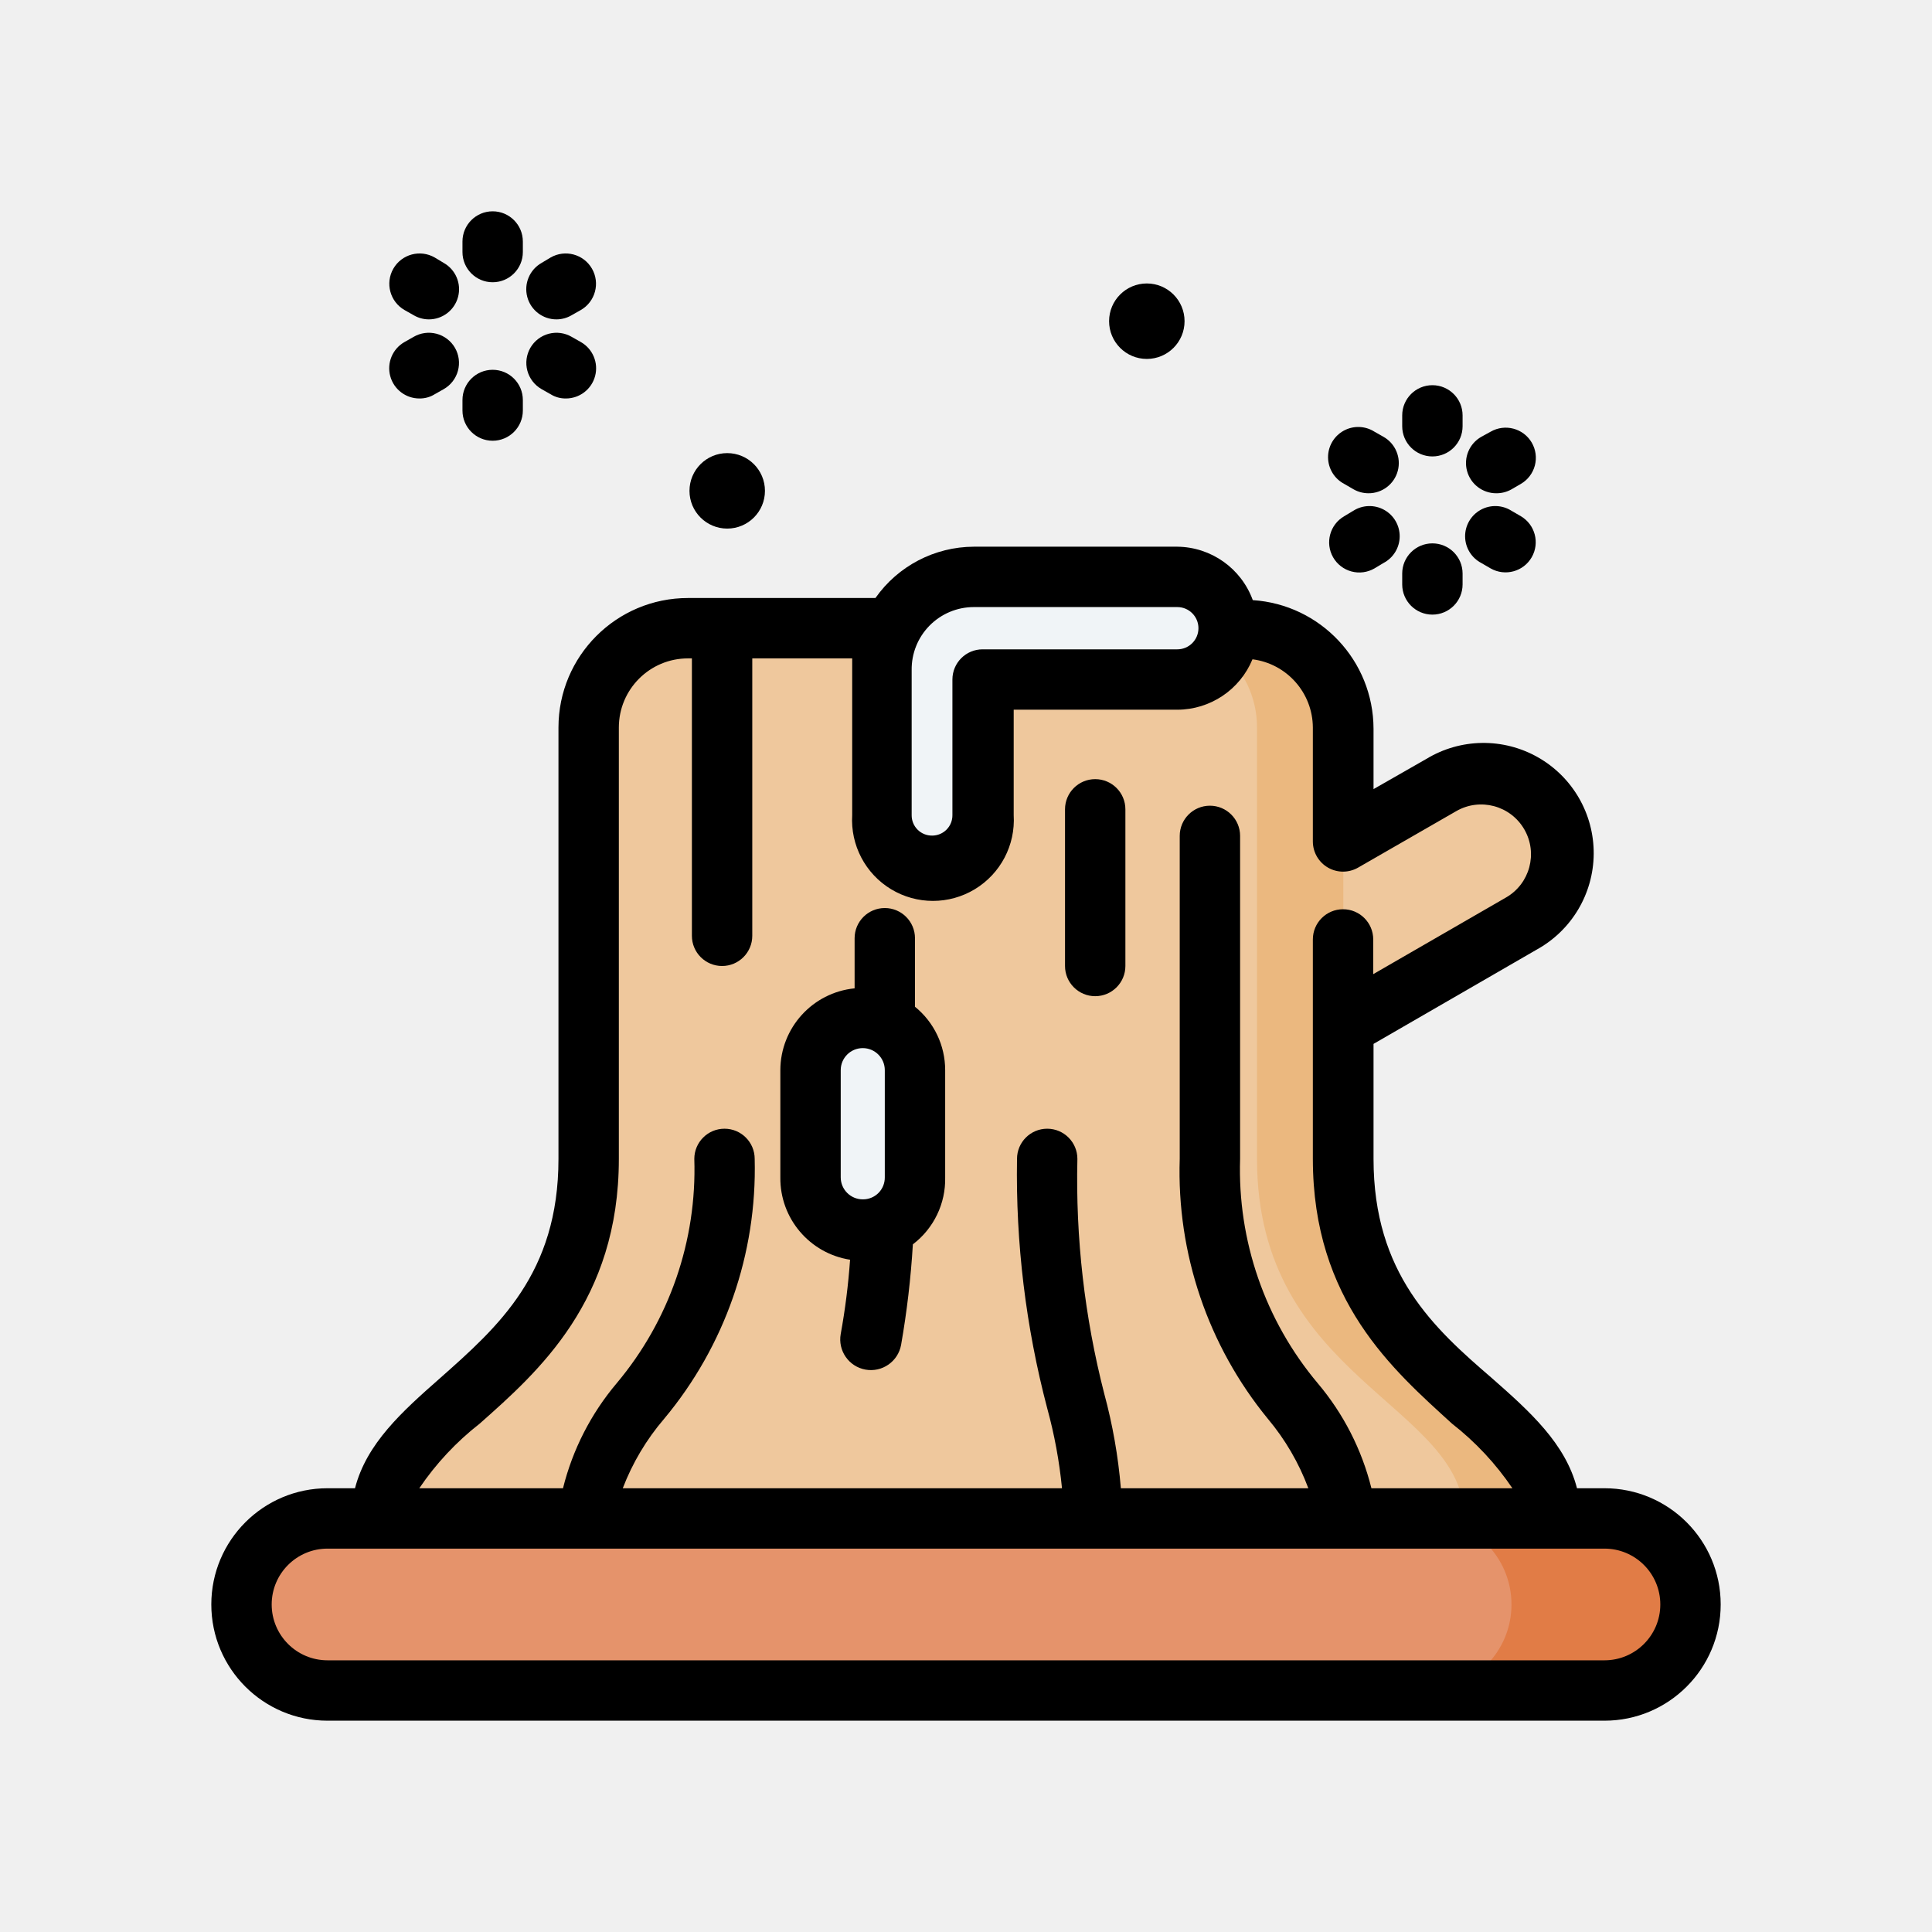
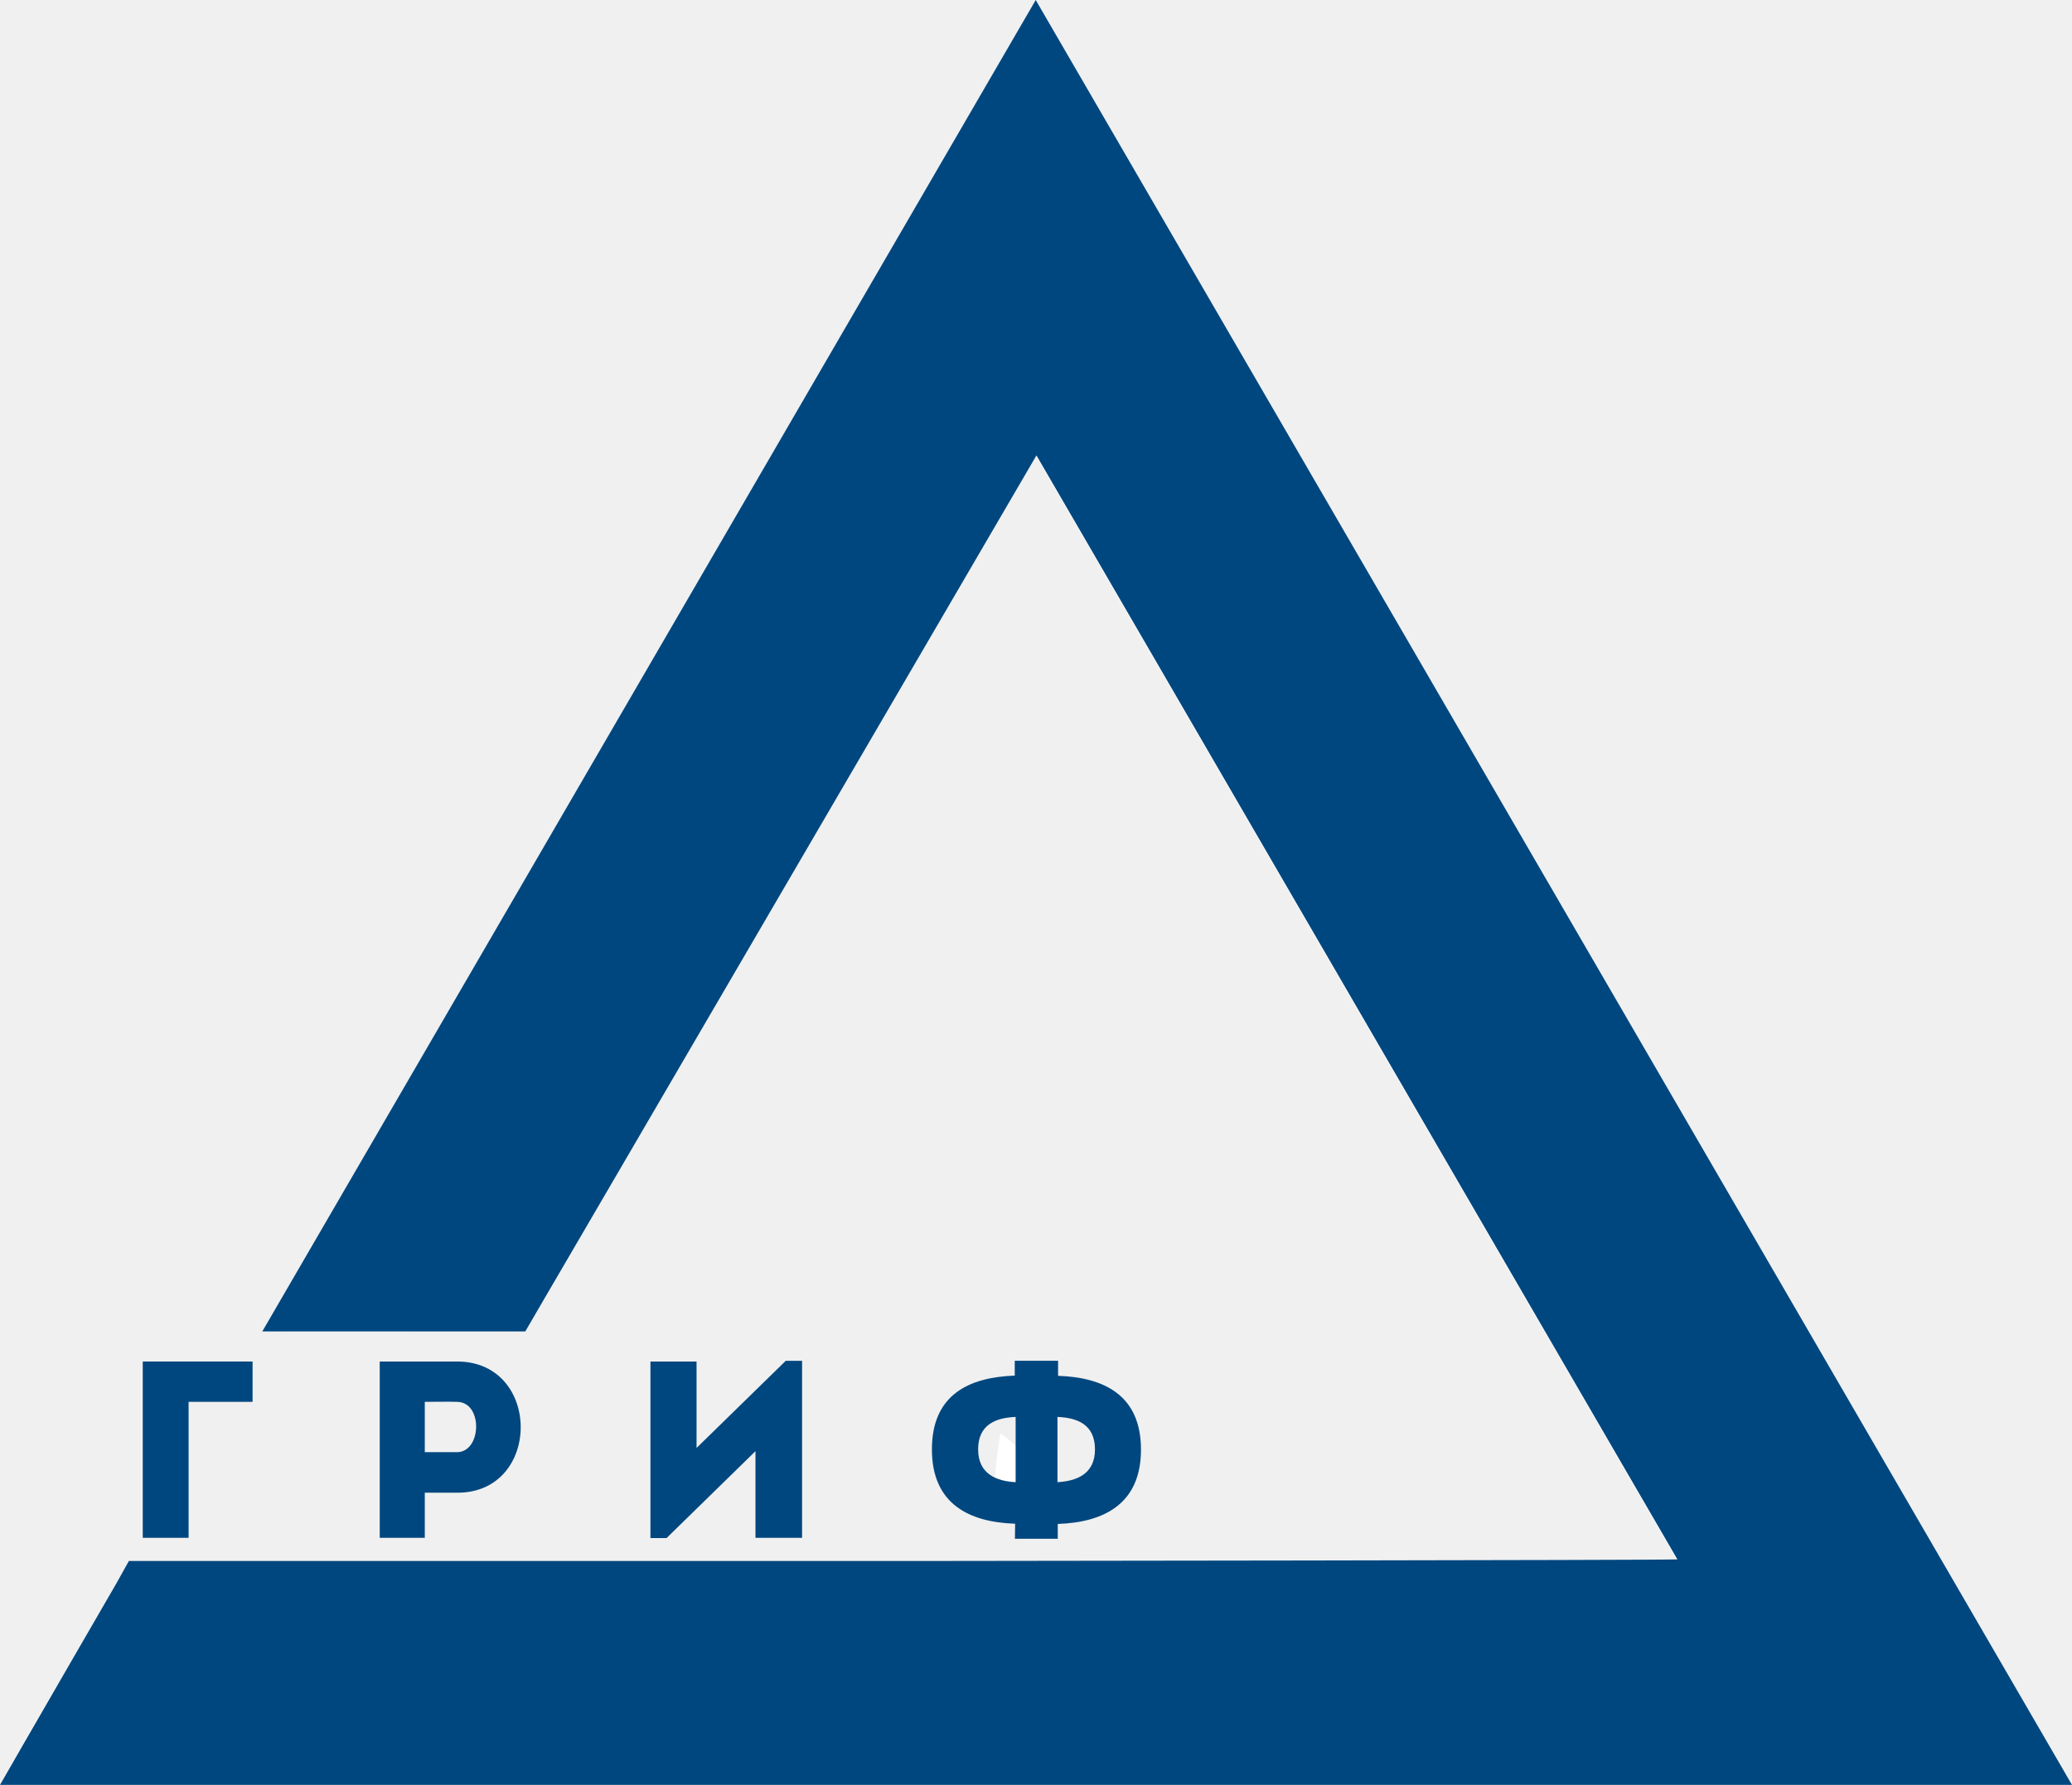
- <svg xmlns="http://www.w3.org/2000/svg" width="800px" height="800px" viewBox="0 0 64 64">
+ <svg xmlns="http://www.w3.org/2000/svg" viewBox="0 0 373.44 321.74">
  <defs>
-     <style>.cls-1{fill:#efc89d;}.cls-2{fill:#e5936b;}.cls-3{fill:#ebb87f;}.cls-4{fill:#f0f4f7;}.cls-5{fill:#e17c46;}</style>
+     <style>.a{fill:#fff;}.b{fill:#00477f;}</style>
  </defs>
-   <g id="Stump">
-     <path class="cls-1" d="M29.2,20.81H22.79A3.28,3.28,0,0,0,19.5,24.1V38.39c0,7.31-6.88,8.12-6.88,11.91l19.71,2.3,19.05-2.3c0-3.79-6.88-4.6-6.88-11.91V34l5.9-3.4A2.65,2.65,0,0,0,47.75,26L44.5,27.88V24.1a3.28,3.28,0,0,0-3.29-3.29h-12Z" id="rect274422-7" />
-     <path class="cls-2" d="M10.85,50.3h42.3a2.85,2.85,0,0,1,0,5.7H10.85a2.85,2.85,0,0,1,0-5.7Z" id="rect273979-7" />
-     <path class="cls-3" d="M44.5,27.88V24.1a3.28,3.28,0,0,0-3.29-3.29H38.35a3.28,3.28,0,0,1,3.29,3.29V38.39c0,7.31,6.87,8.12,6.87,11.91h2.87c0-3.79-6.88-4.6-6.88-11.91V27.88Z" id="path350153" />
-     <path class="cls-4" d="M32.26,19.11a3.06,3.06,0,0,0-3.06,3.06V27a1.68,1.68,0,1,0,3.35,0V22.51H39a1.7,1.7,0,1,0,0-3.4Z" id="rect285373-7" />
-     <path class="cls-4" d="M28.58,33.71a1.73,1.73,0,0,1,1.73,1.74V39a1.73,1.73,0,0,1-3.46,0V35.45A1.73,1.73,0,0,1,28.58,33.71Z" id="rect287237-2" />
-     <path class="cls-5" d="M47.22,50.3a2.85,2.85,0,0,1,0,5.7h5.93a2.85,2.85,0,0,0,0-5.7Z" id="path356955" />
-     <path d="M49.07,18.65l.31.18a1,1,0,0,0,1.36-.37,1,1,0,0,0-.36-1.36l-.31-.18a1,1,0,1,0-1,1.73Z" />
-     <path d="M45.83,14.47l-.3-.17a1,1,0,1,0-1,1.73l.31.18a1,1,0,0,0,.49.13,1,1,0,0,0,.5-1.87Z" />
-     <path d="M44.83,16.92l-.3.18a1,1,0,0,0-.37,1.36,1,1,0,0,0,1.37.37l.3-.18a1,1,0,1,0-1-1.73Z" />
-     <path d="M49.57,16.34a1,1,0,0,0,.5-.13l.31-.18a1,1,0,0,0,.36-1.37,1,1,0,0,0-1.36-.36l-.31.17a1,1,0,0,0,.5,1.87Z" />
-     <path d="M46.45,19.36a1,1,0,0,0,2,0V19a1,1,0,0,0-2,0Z" />
-     <path d="M47.45,15.12a1,1,0,0,0,1-1v-.36a1,1,0,1,0-2,0v.36A1,1,0,0,0,47.45,15.12Z" />
-     <path d="M17.94,12.89l.3.17a.93.93,0,0,0,.5.14,1,1,0,0,0,.5-1.87l-.3-.17a1,1,0,0,0-1.37.36A1,1,0,0,0,17.94,12.89Z" />
-     <path d="M14.7,8.71l-.3-.18a1,1,0,1,0-1,1.74l.3.17a1,1,0,0,0,.5.14,1,1,0,0,0,.5-1.87Z" />
-     <path d="M13.7,11.16l-.3.17a1,1,0,0,0,.5,1.87.93.93,0,0,0,.5-.14l.3-.17a1,1,0,0,0,.37-1.37A1,1,0,0,0,13.7,11.16Z" />
-     <path d="M18.44,10.58a1,1,0,0,0,.5-.14l.3-.17a1,1,0,0,0-1-1.74l-.3.18a1,1,0,0,0,.5,1.87Z" />
-     <path d="M15.32,13.6a1,1,0,1,0,2,0v-.35a1,1,0,0,0-2,0Z" />
-     <path d="M16.32,9.35a1,1,0,0,0,1-1V8a1,1,0,0,0-2,0v.35A1,1,0,0,0,16.32,9.35Z" />
-     <circle cx="37.99" cy="10.64" r="1.25" />
-     <circle cx="24.09" cy="16.26" r="1.25" />
-     <path d="M53.15,49.3h-.91c-.38-1.48-1.56-2.54-2.81-3.64C47.5,44,45.5,42.19,45.5,38.39V34.58l5.4-3.12a3.65,3.65,0,1,0-3.65-6.32l-1.75,1v-2a4.28,4.28,0,0,0-4-4.26A2.69,2.69,0,0,0,39,18.11H32.26A4,4,0,0,0,29,19.81H22.79A4.29,4.29,0,0,0,18.5,24.1V38.39c0,3.8-2,5.56-3.93,7.27-1.25,1.1-2.43,2.16-2.81,3.64h-.91a3.85,3.85,0,0,0,0,7.7h42.3a3.85,3.85,0,0,0,0-7.7ZM32.26,20.11H39a.7.7,0,0,1,0,1.4H32.55a1,1,0,0,0-1,1V27a.67.67,0,0,1-.67.68A.67.67,0,0,1,30.2,27v-4.8A2.06,2.06,0,0,1,32.26,20.11ZM15.89,47.16c1.94-1.72,4.61-4.07,4.61-8.77V24.1a2.29,2.29,0,0,1,2.29-2.29h.13V31a1,1,0,0,0,2,0V21.81h3.31c0,.12,0,.24,0,.36V27a2.68,2.68,0,1,0,5.35,0V23.51H39a2.7,2.7,0,0,0,2.49-1.67,2.29,2.29,0,0,1,2,2.26v3.78a1,1,0,0,0,1.5.86l3.25-1.87a1.65,1.65,0,1,1,1.65,2.86l-4.4,2.54V31.12a1,1,0,0,0-2,0v7.27c0,4.7,2.67,7,4.61,8.77a9.39,9.39,0,0,1,2,2.14H45.43a8.61,8.61,0,0,0-1.78-3.48,11,11,0,0,1-2.57-7.43V27.69a1,1,0,1,0-2,0v10.7A12.92,12.92,0,0,0,42,47a7.84,7.84,0,0,1,1.34,2.3H37.13a17.52,17.52,0,0,0-.55-3.13,28.57,28.57,0,0,1-.89-7.78,1,1,0,0,0-2,0,30.48,30.48,0,0,0,1,8.26,15.86,15.86,0,0,1,.49,2.65H20.63A7.84,7.84,0,0,1,22,47a12.92,12.92,0,0,0,3-8.61,1,1,0,0,0-2,0,11,11,0,0,1-2.57,7.43,8.61,8.61,0,0,0-1.78,3.48H13.89A9.39,9.39,0,0,1,15.89,47.16ZM53.15,55H10.85a1.85,1.85,0,1,1,0-3.7h42.3a1.85,1.85,0,0,1,0,3.7Z" />
-     <path d="M36.28,33a1,1,0,0,0,1-1V26.81a1,1,0,0,0-2,0V32A1,1,0,0,0,36.28,33Z" />
-     <path d="M28.16,41.73a22.62,22.62,0,0,1-.31,2.46,1,1,0,0,0,2,.36,29.57,29.57,0,0,0,.39-3.33A2.71,2.71,0,0,0,31.31,39V35.45a2.7,2.7,0,0,0-1-2.1V31.08a1,1,0,0,0-2,0v1.66a2.73,2.73,0,0,0-2.46,2.71V39A2.73,2.73,0,0,0,28.16,41.73Zm-.31-6.28a.73.73,0,1,1,1.46,0V39a.72.72,0,0,1-.73.73.73.73,0,0,1-.73-.73Z" />
-   </g>
+   <path class="a" d="M.33,321.74H373.77L187,0,47.6,240c15.7,0,30.59.09,45.47-.14,1.35,0,3.05-1.84,3.92-3.23,3.22-5.21,6.14-10.61,9.22-15.91q37.14-63.92,74.31-127.82c1.89-3.25,3.91-6.43,6.53-10.73l115.52,199c-2.62.15-3.92.28-5.22.28H171.62q-71.59,0-143.19,0c-3.31,0-5.42.86-7.13,4C16.42,294.24,11.13,302.88,6,311.63,4.22,314.73,2.5,317.88.33,321.74Z" transform="translate(-0.33)" />
+   <path class="b" d="M.33,321.74c2.17-3.86,21-36.37,21-36.37l2.23-4,148.09,0s128.33-.13,131-.28l-115.52-199L95,240H47.6L187,0,373.77,321.74Z" transform="translate(-0.33)" />
+   <path class="a" d="M184.63,264.15a11.68,11.68,0,0,1-.67,3c-.38.8-1.48,2-1.93,1.87-.95-.27-2.42-1.32-2.4-2a85.77,85.77,0,0,1,1-8.69,31.08,31.08,0,0,1,3.64,3.11C184.75,261.9,184.52,263,184.63,264.15Z" transform="translate(-0.33)" />
+   <path class="b" d="M34.32,277.2H26.06V245.42H45.85v7.27H34.32Z" transform="translate(-0.33)" />
+   <path class="b" d="M68.77,277.2V245.42h14c15.21.05,15.21,23.65,0,23.65H76.89v8.13ZM82.7,252.69c-1.9-.05-4,0-5.81,0v9.07H82.7C87.15,261.76,87.43,252.73,82.7,252.69Z" transform="translate(-0.33)" />
+   <path class="b" d="M120.47,277.24h-2.91V245.42h8.31V261l16.07-15.7h2.95V277.2h-8.4V261.58Z" transform="translate(-0.33)" />
+   <path class="b" d="M183.29,274.66c-8.22-.28-15-3.5-15-13.4s6.72-13,14.93-13.3v-2.67h7.81V248c8.22.28,14.94,3.45,14.94,13.3s-6.77,13.12-15,13.4v2.67h-7.72Zm.09-7.49V255.41c-3.5.14-6.76,1.32-6.76,5.85S180.07,267,183.38,267.17Zm7.54-11.76v11.76c3.31-.19,6.76-1.37,6.76-5.91S194.41,255.55,190.92,255.41Z" transform="translate(-0.33)" />
</svg>
